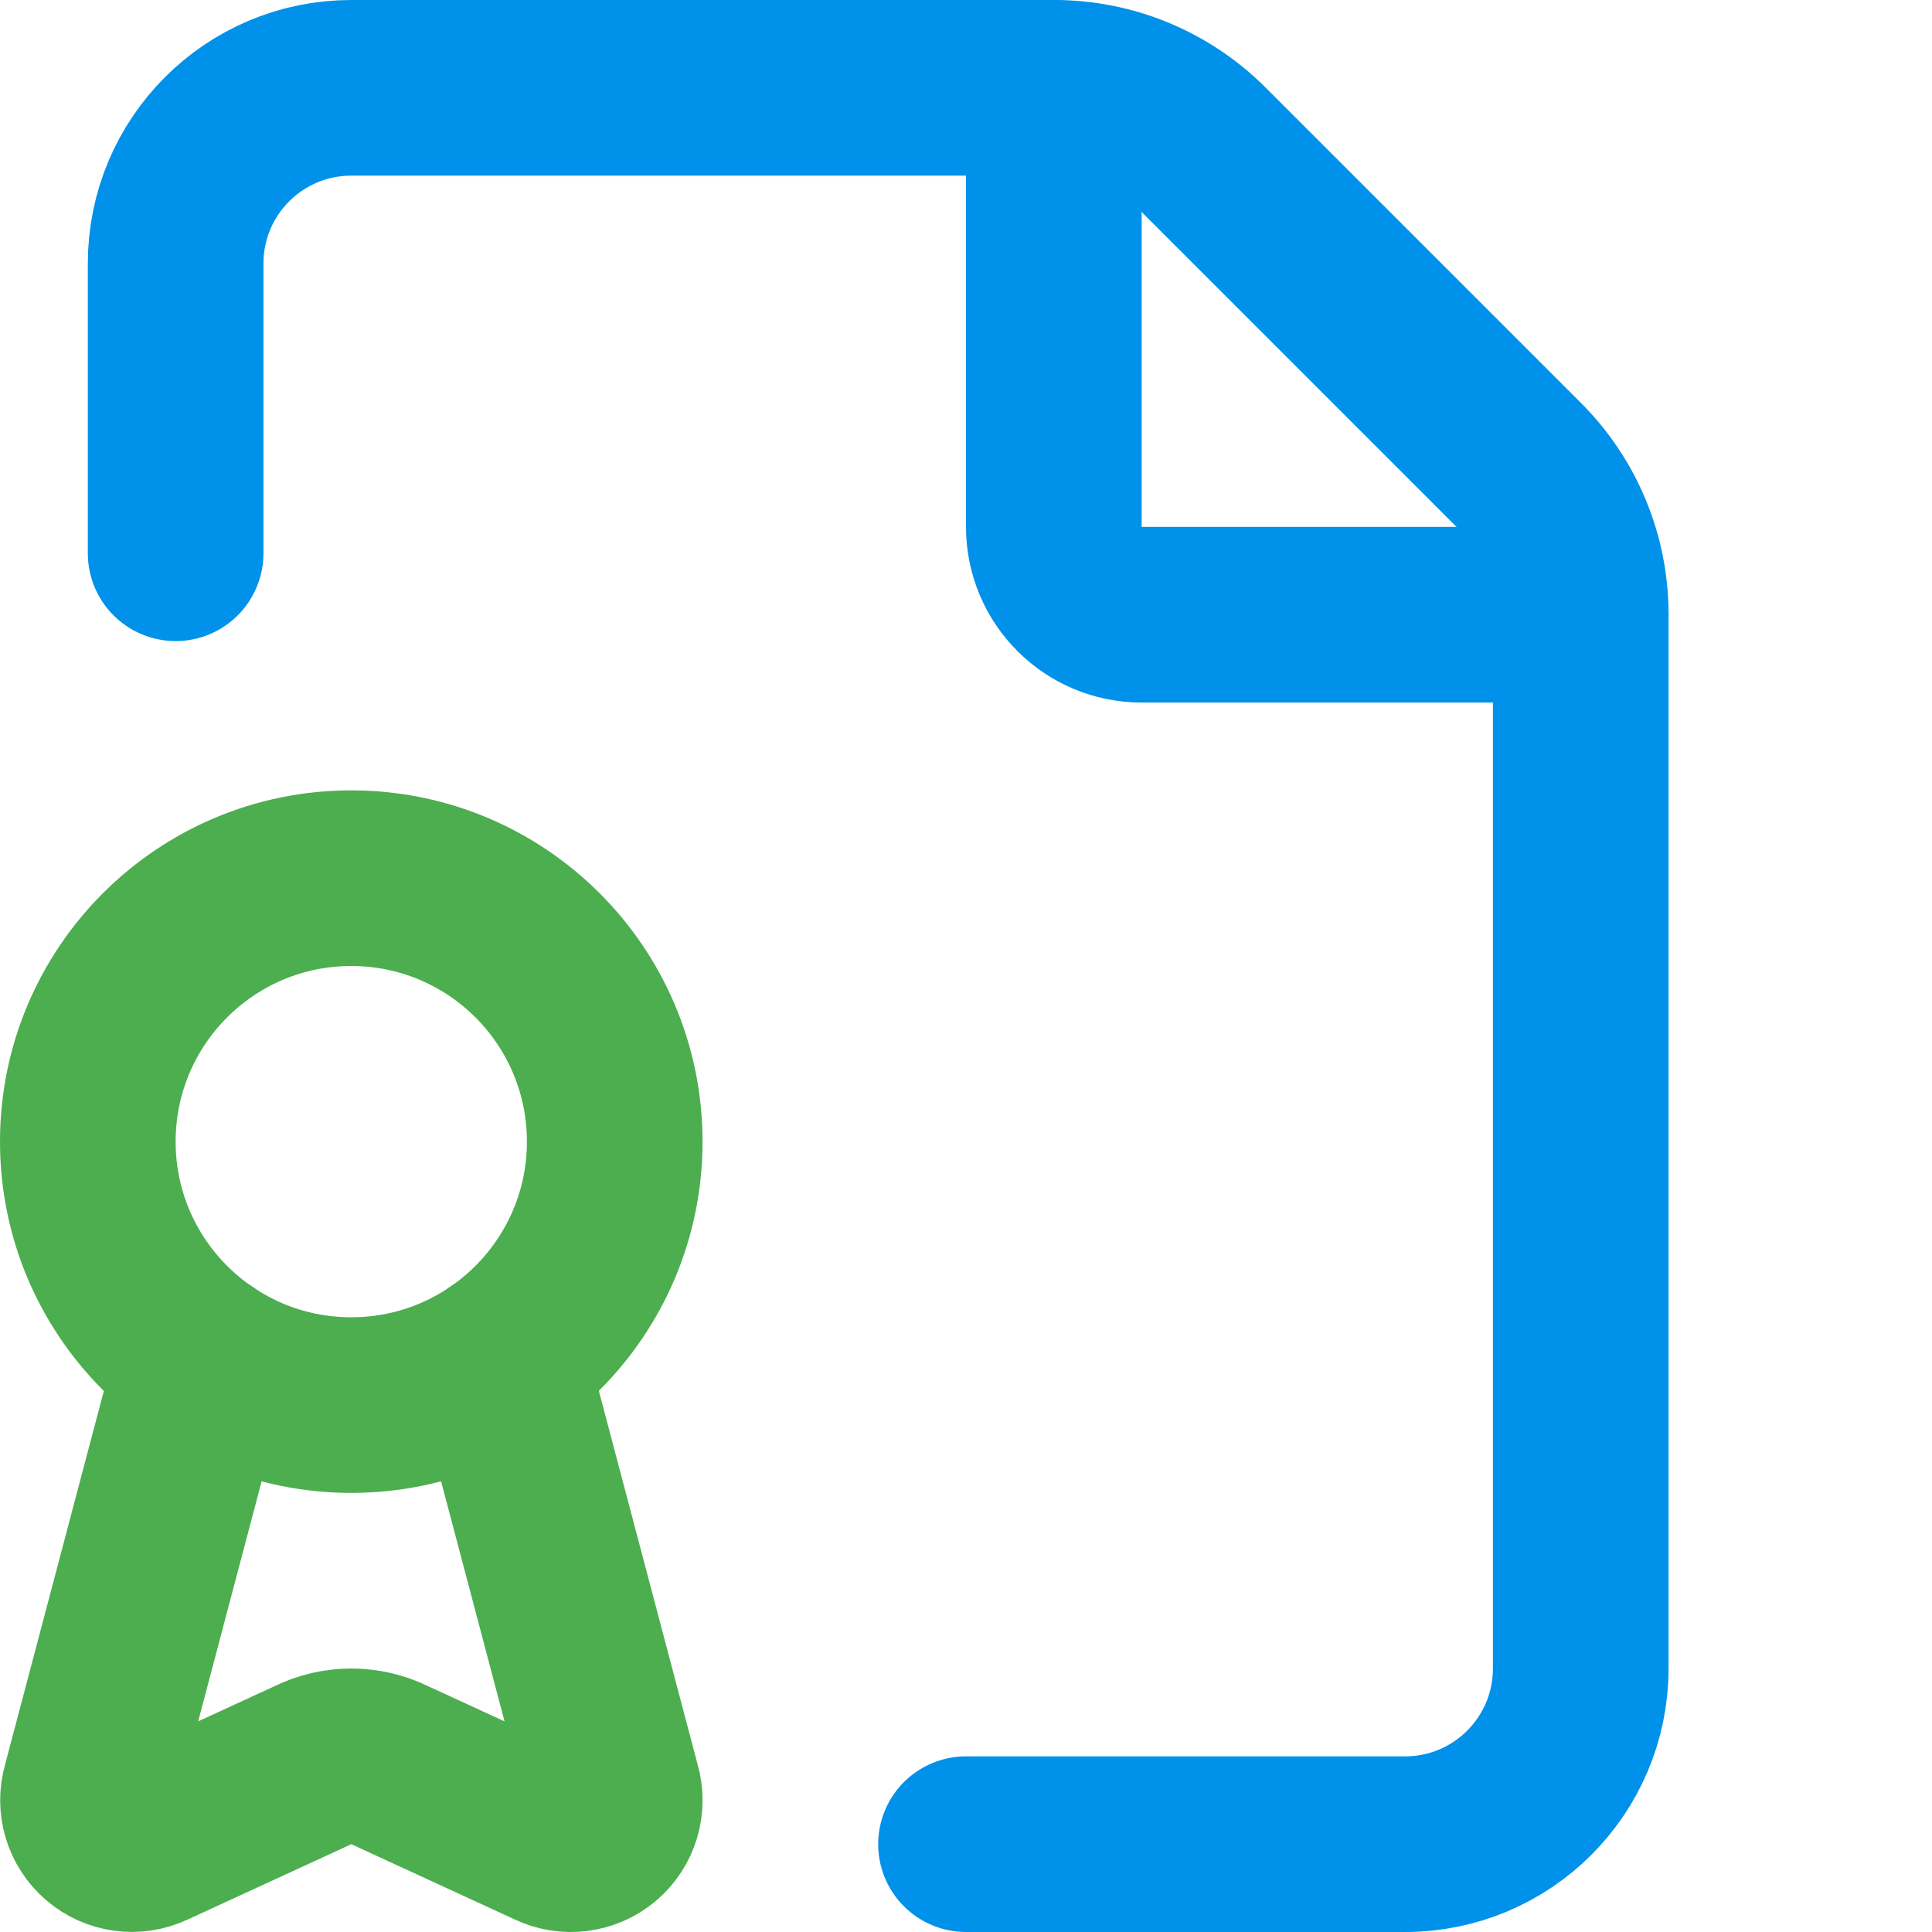
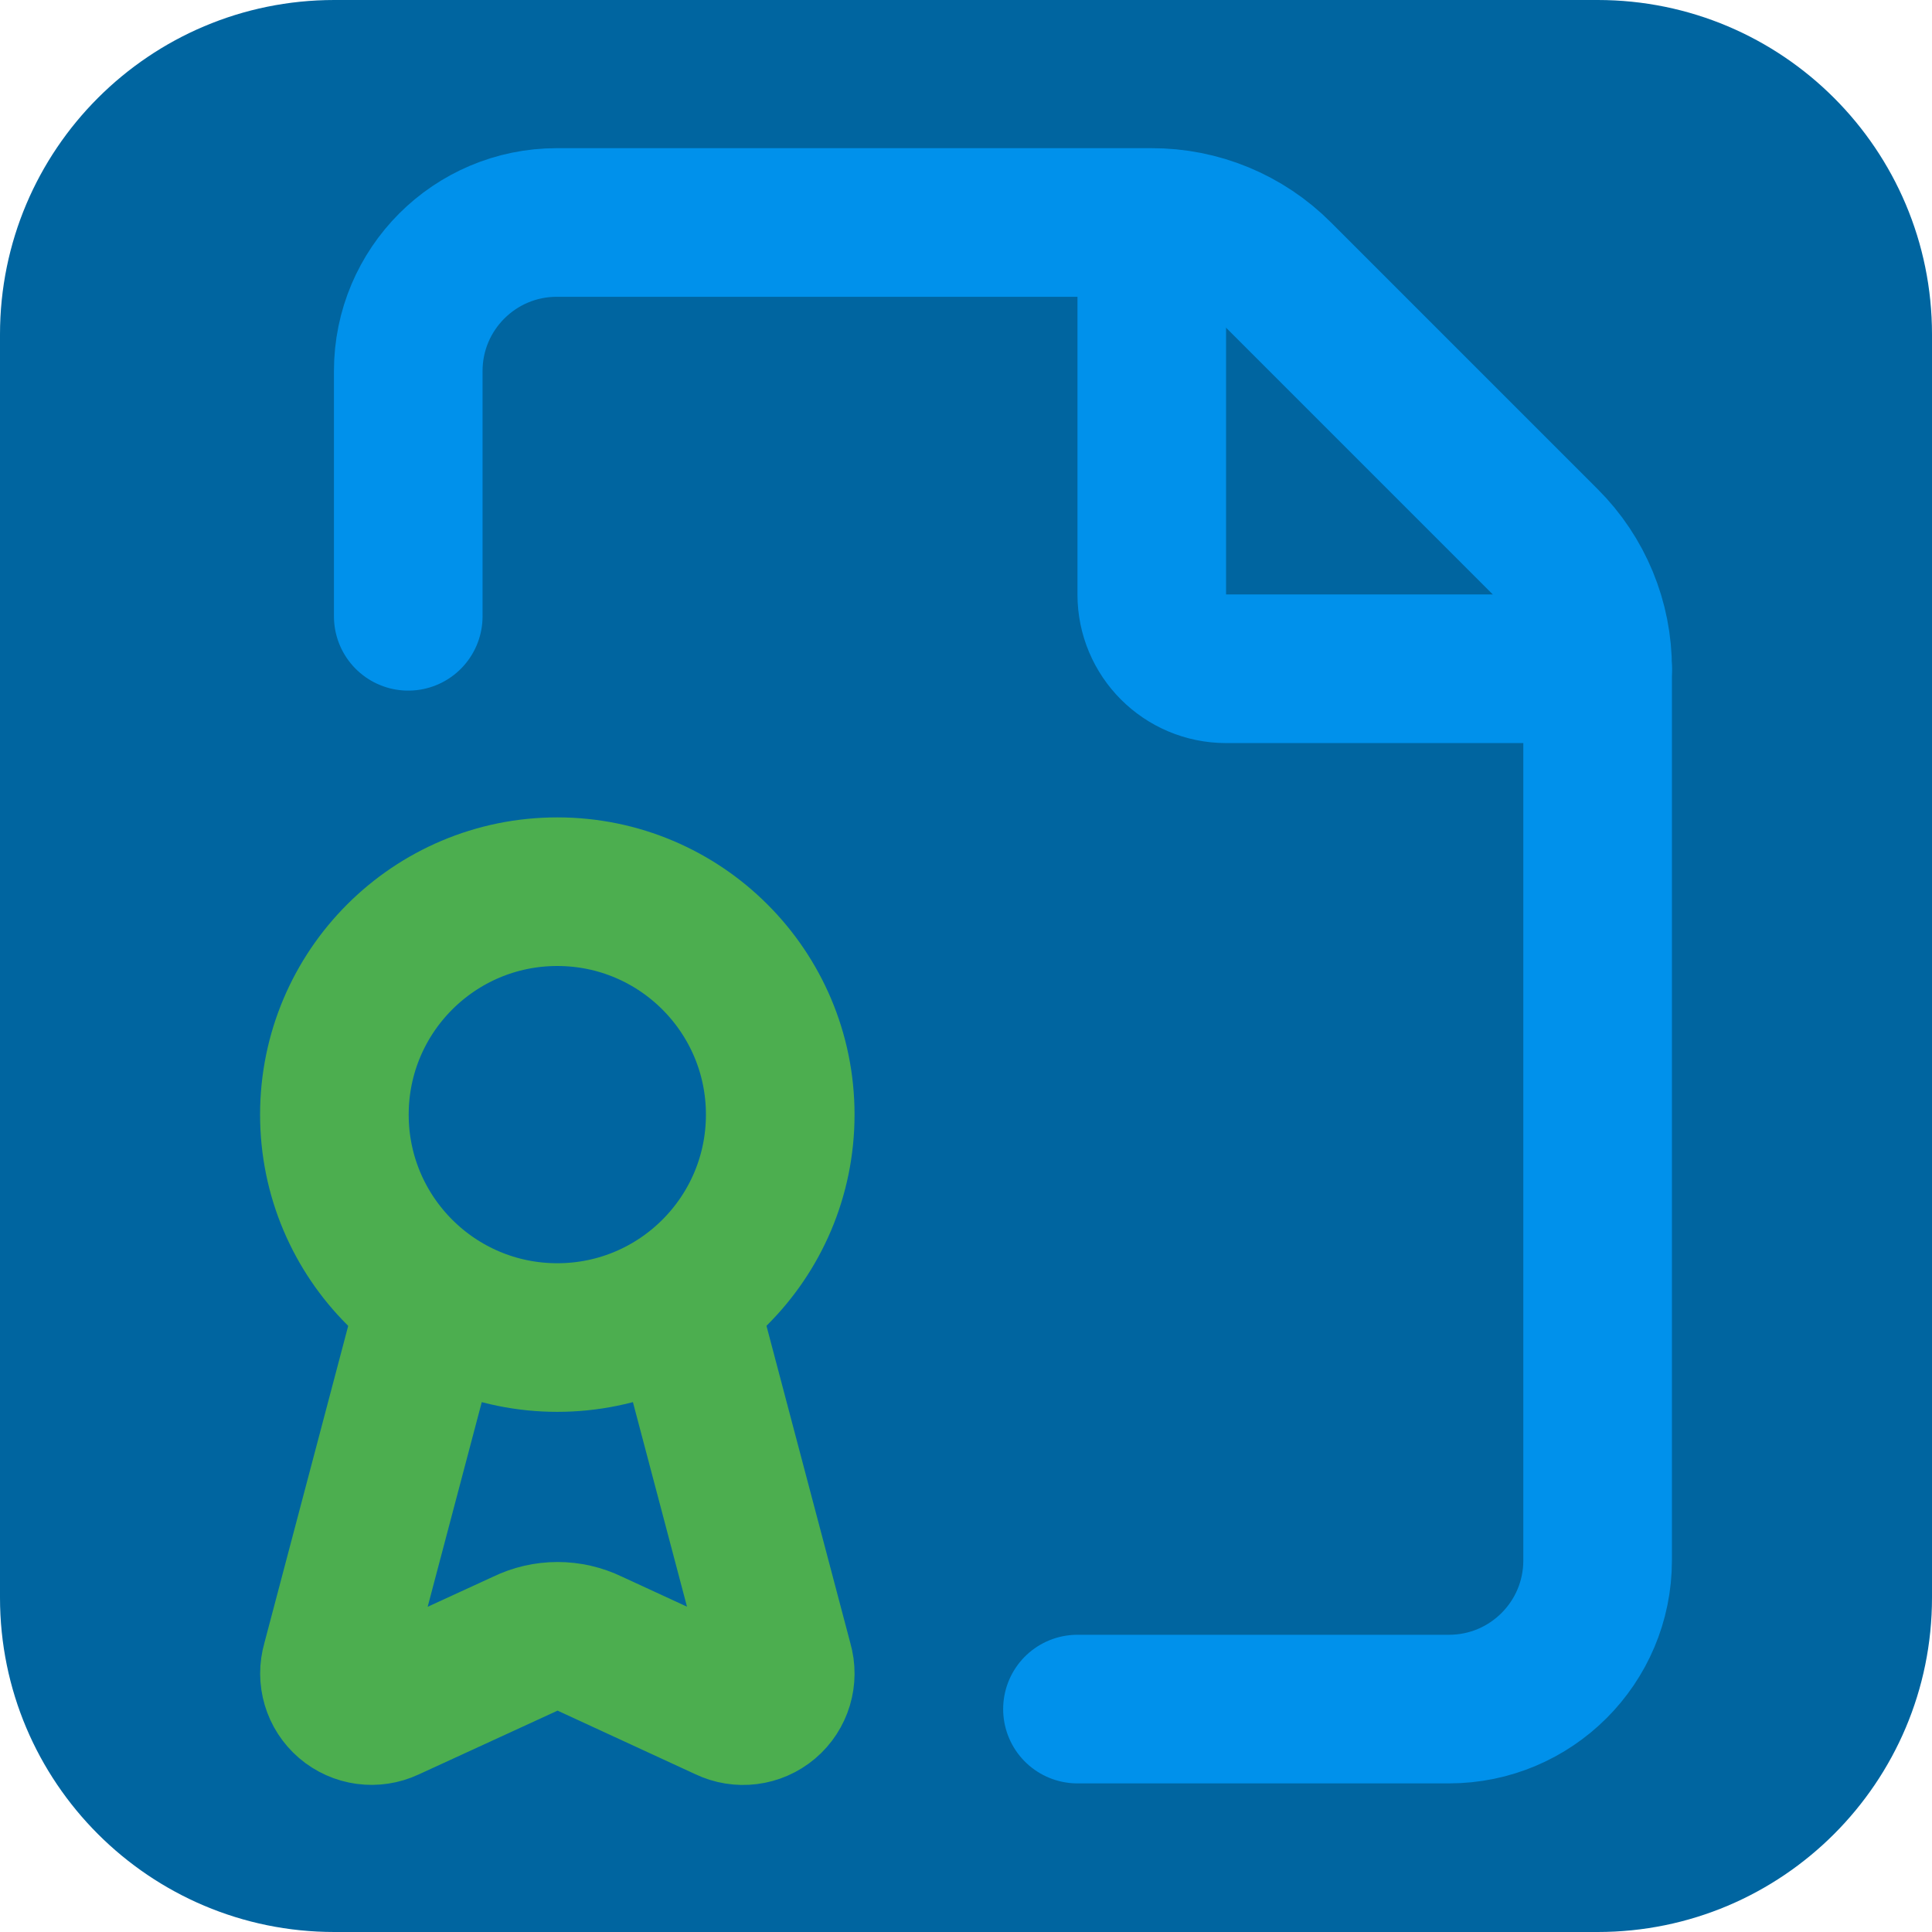
- <svg xmlns="http://www.w3.org/2000/svg" class="lucide lucide-file-badge-icon lucide-file-badge" fill="none" stroke-linecap="round" stroke-linejoin="round" stroke-width="2" version="1.1" viewBox="0 0 22 22">
-   <path d="m11 21h5a2 2 0 002-2v-12a2.4 2.4 0 00-.706-1.706l-3.588-3.588a2.4 2.4 0 00-1.706-.706h-8a2 2 0 00-2 2v3.3" stroke="#0091eb" />
-   <path d="m12 1v5a1 1 0 001 1h5" stroke="#0091eb" />
-   <path d="m5.69 15.479 1.29 4.88a.5.5 0 01-.698.591l-1.843-.849a1 1 0 00-.879.001l-1.846.85a.5.5 0 01-.692-.593l1.29-4.88" stroke="#4cae4f" />
-   <circle cx="4" cy="13" r="3" stroke="#4cae4f" />
+ <svg xmlns="http://www.w3.org/2000/svg" class="lucide lucide-file-badge-icon lucide-file-badge" fill="none" stroke-linecap="round" stroke-linejoin="round" stroke-width="2" version="1.1" viewBox="0 0 26 26">
+   <rect width="26" height="26" rx="4.5" ry="4.5" fill="#0065a0" stroke-linecap="square" stroke-width="3" />
+   <path d="m14.5 23h5a2 2 0 002-2v-12a2.4 2.4 0 00-.706-1.71l-3.59-3.59a2.4 2.4 0 00-1.71-.706h-8a2 2 0 00-2 2v3.3" stroke="#0091eb" />
+   <path d="m15.5 3v5a1 1 0 001 1h5" stroke="#0091eb" />
+   <path d="m9.19 17.5 1.29 4.88a.5.5 0 01-.698.591l-1.84-.849a1 1 0 00-.879.001l-1.85.85a.5.5 0 01-.692-.593l1.29-4.88" stroke="#4cae4f" />
+   <circle cx="7.5" cy="15" r="3" stroke="#4cae4f" />
</svg>
